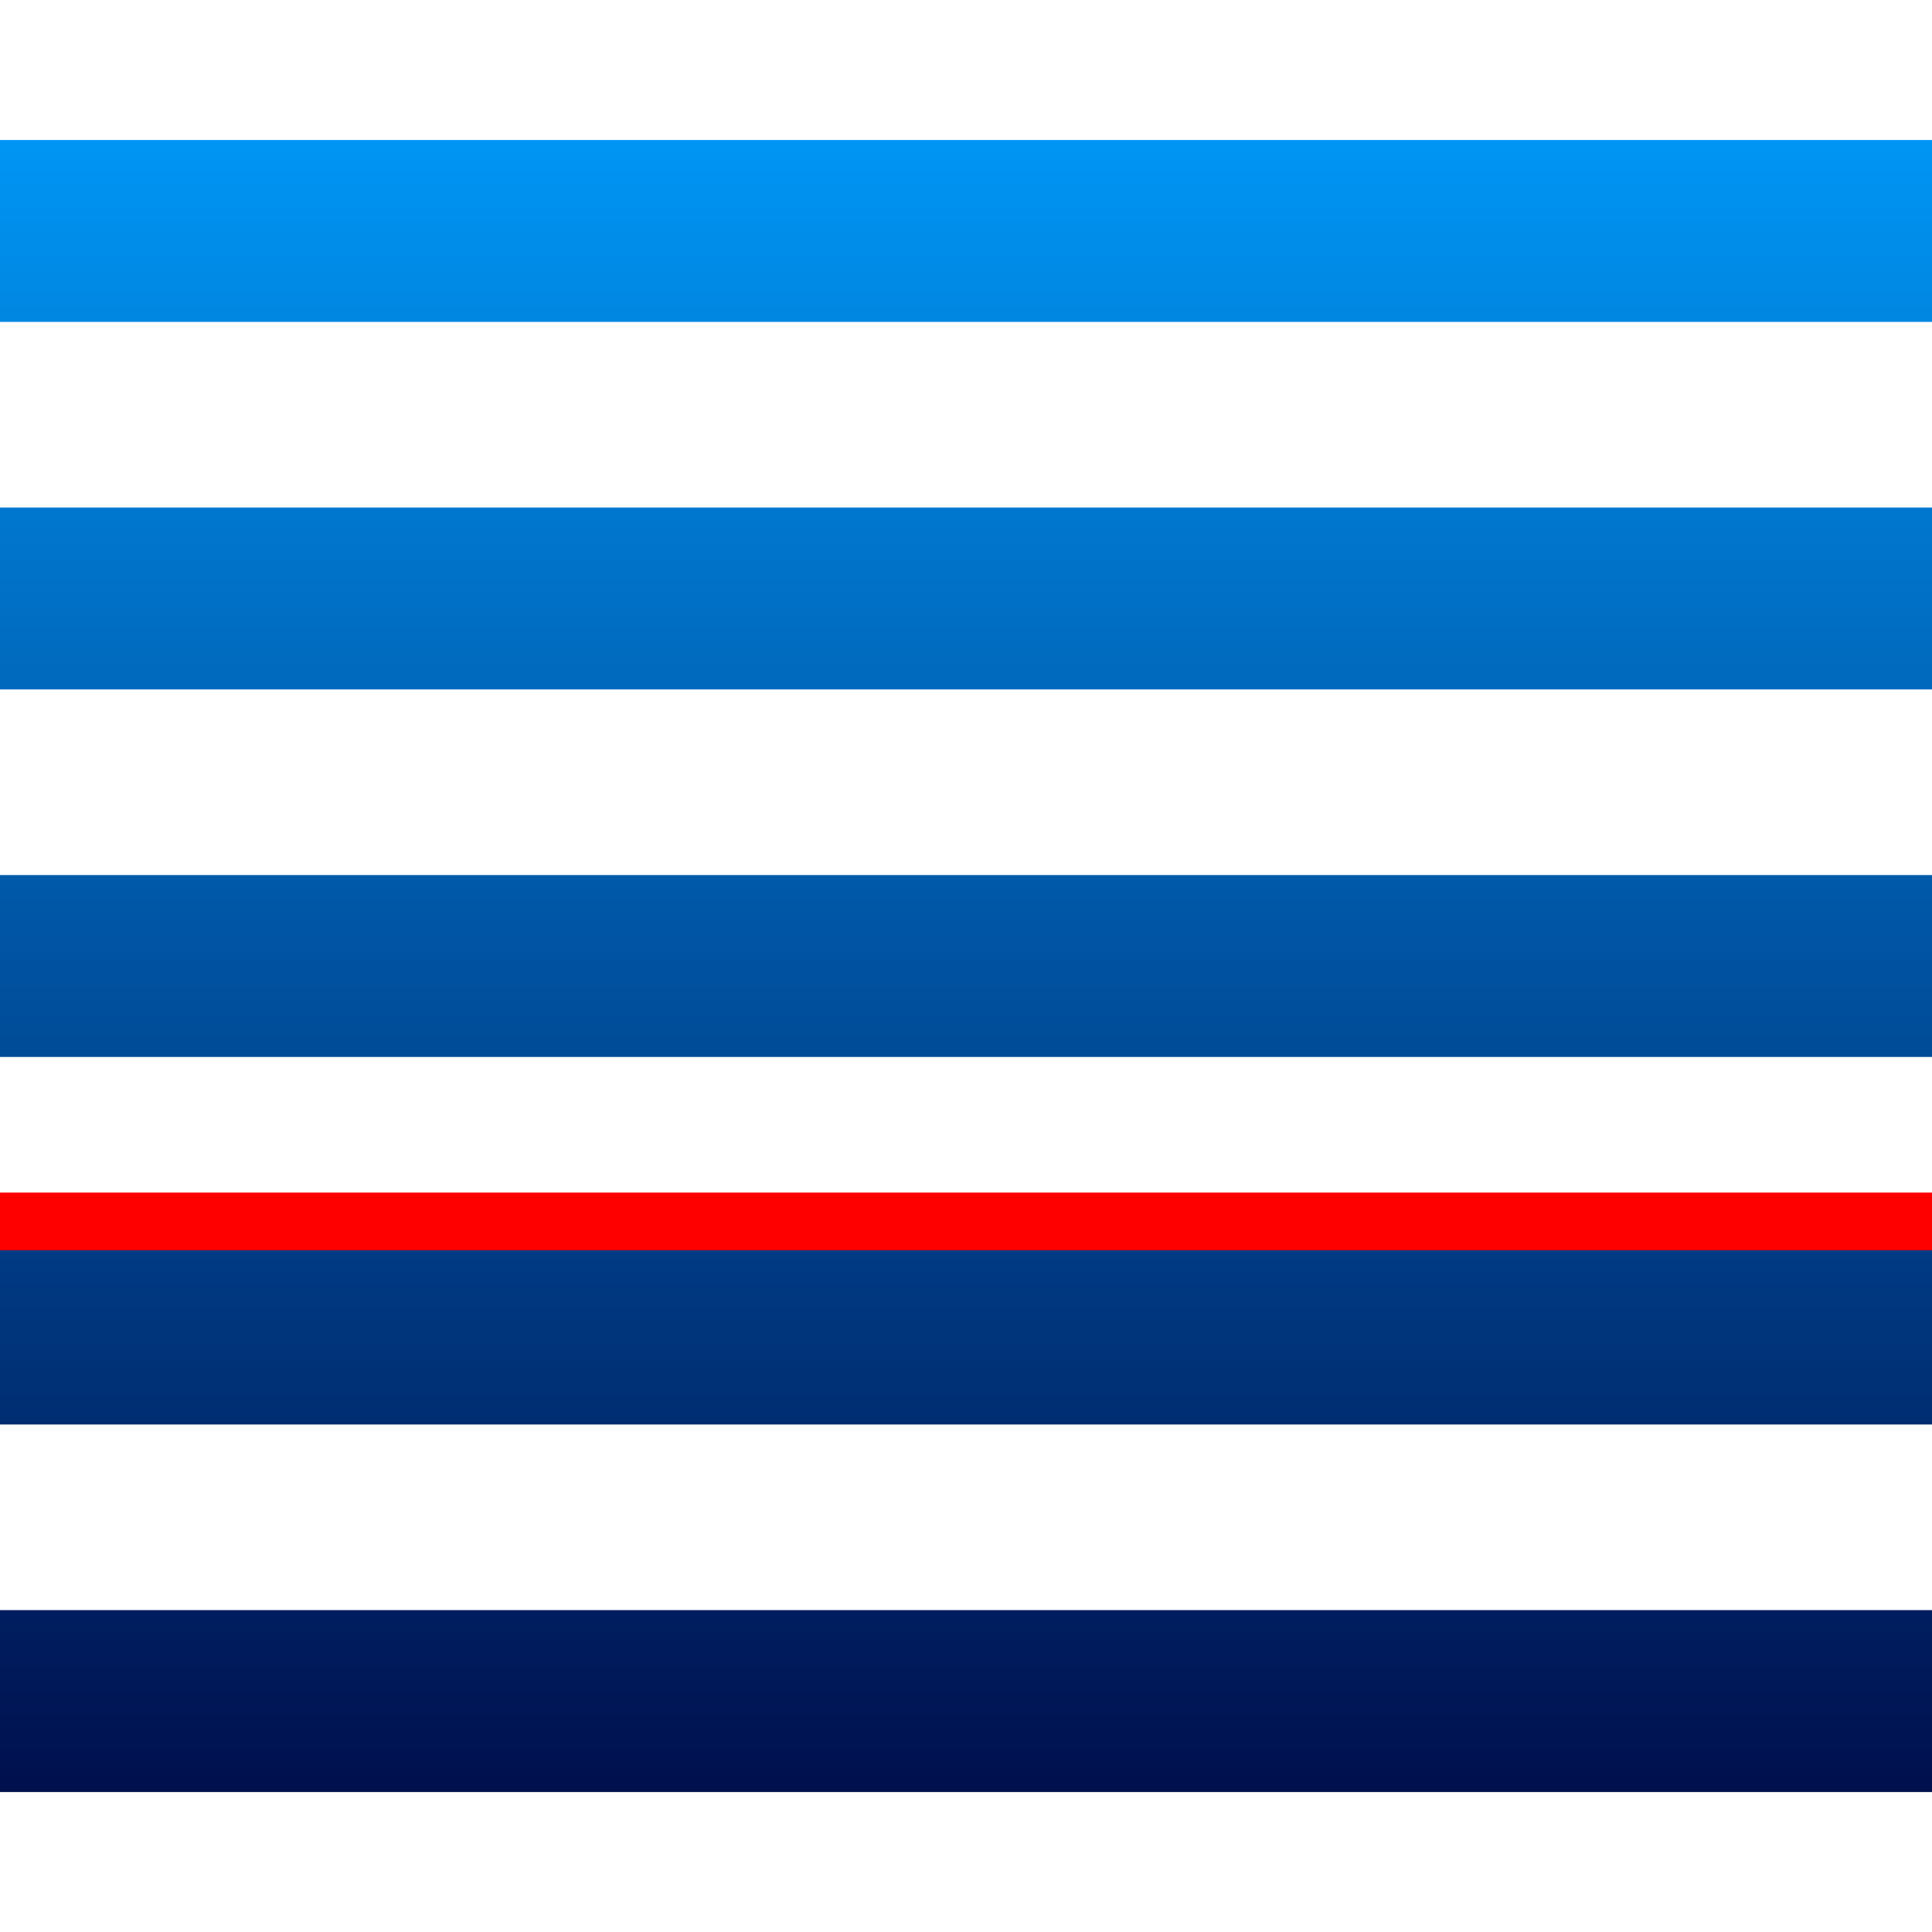
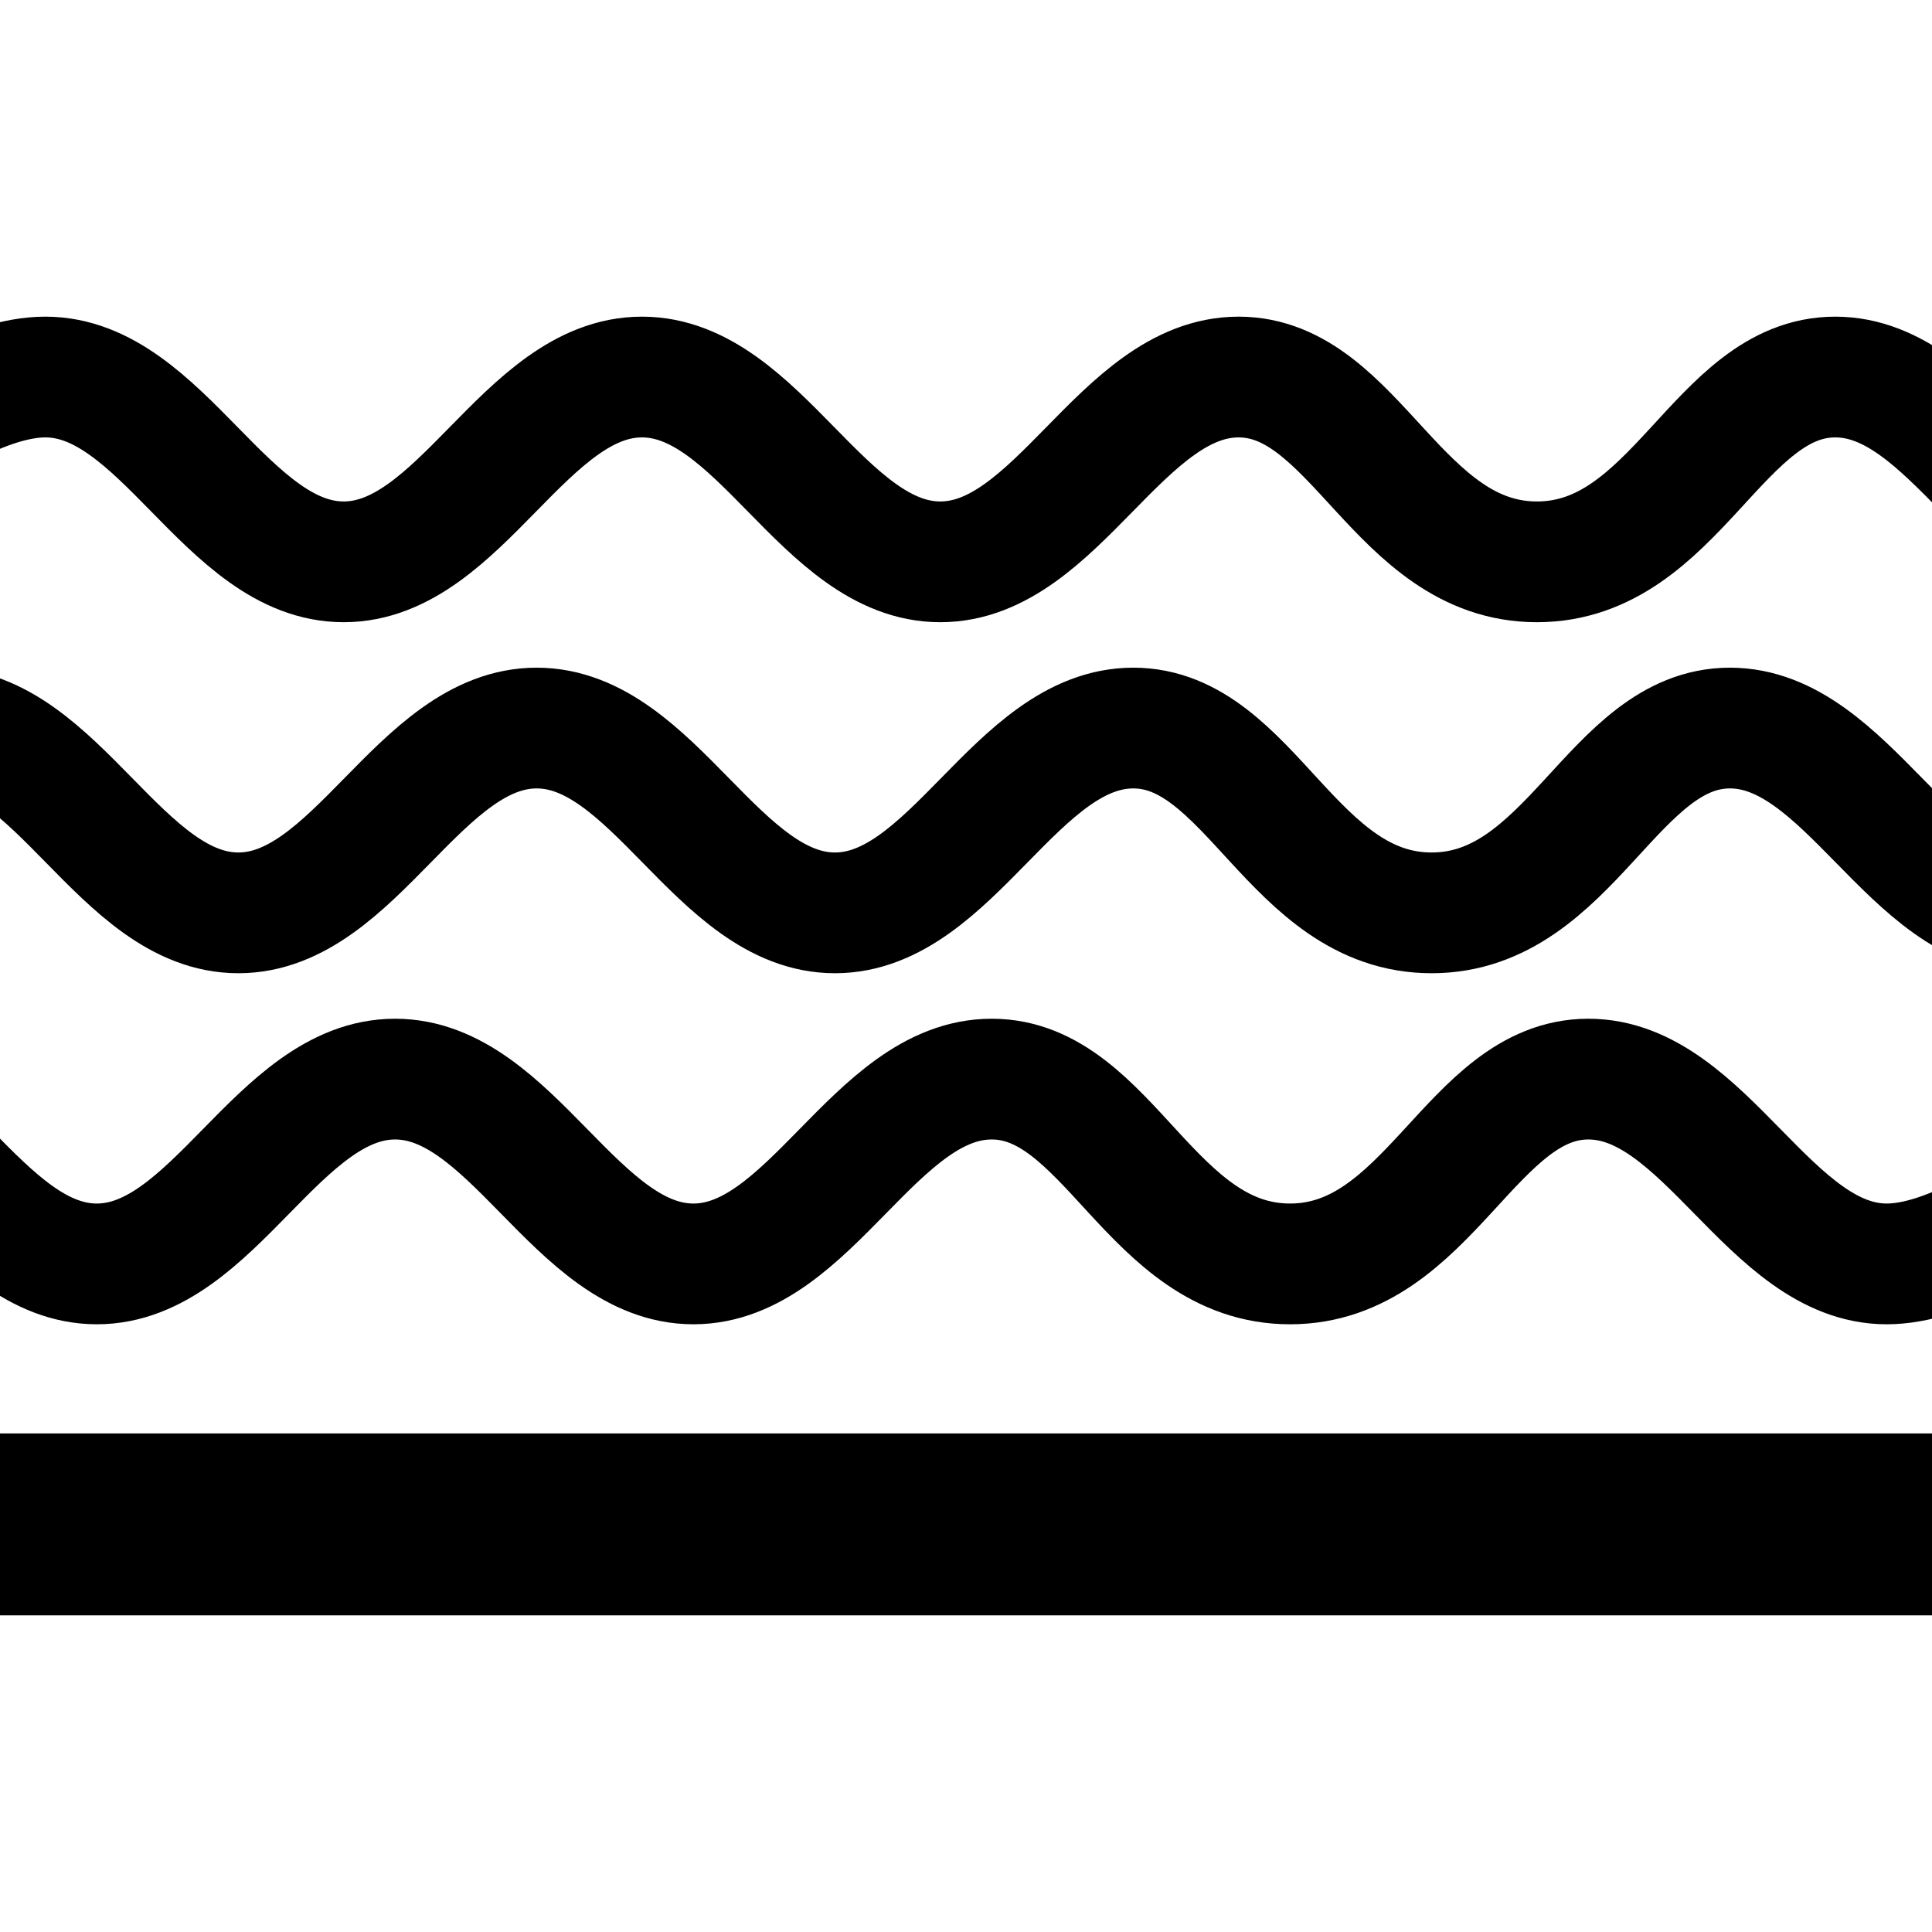
- <svg xmlns="http://www.w3.org/2000/svg" xmlns:xlink="http://www.w3.org/1999/xlink" width="64.0px" height="64.0px" viewBox="0 0 64.0 64.0" version="1.1" id="SVGRoot">
+ <svg xmlns="http://www.w3.org/2000/svg" width="64.0px" height="64.0px" viewBox="0 0 64.0 64.0" version="1.1" id="SVGRoot">
  <defs id="defs2587">
-     <linearGradient id="linearGradient7565">
-       <stop style="stop-color:#009eff;stop-opacity:1;" offset="0" id="stop7561" />
-       <stop style="stop-color:#00003a;stop-opacity:1;" offset="1" id="stop7563" />
-     </linearGradient>
-     <linearGradient xlink:href="#linearGradient7565" id="linearGradient7567" x1="32.586" y1="-0.019" x2="32.586" y2="64.679" gradientUnits="userSpaceOnUse" />
-     <linearGradient xlink:href="#linearGradient7565" id="linearGradient7569" gradientUnits="userSpaceOnUse" x1="32.586" y1="-0.019" x2="32.586" y2="64.679" />
-     <linearGradient xlink:href="#linearGradient7565" id="linearGradient7571" gradientUnits="userSpaceOnUse" x1="32.586" y1="-0.019" x2="32.586" y2="64.679" />
-     <linearGradient xlink:href="#linearGradient7565" id="linearGradient7573" gradientUnits="userSpaceOnUse" x1="32.586" y1="-0.019" x2="32.586" y2="64.679" />
-     <linearGradient xlink:href="#linearGradient7565" id="linearGradient7575" gradientUnits="userSpaceOnUse" x1="32.586" y1="-0.019" x2="32.586" y2="64.679" />
-     <linearGradient xlink:href="#linearGradient7565" id="linearGradient7577" gradientUnits="userSpaceOnUse" x1="32.586" y1="-0.019" x2="32.586" y2="64.679" />
-   </defs>
+     </defs>
  <g id="layer1">
-     <g id="g7559" style="fill:url(#linearGradient7567);fill-opacity:1" transform="translate(-0.3214662,0.9832983)">
-       <rect style="fill:url(#linearGradient7569);fill-opacity:1;stroke:none;stroke-width:4;stroke-linejoin:round;stroke-dasharray:none;stroke-opacity:1" id="rect7127" width="72.464" height="6.026" x="-4.096" y="3.654" />
-       <rect style="fill:url(#linearGradient7571);fill-opacity:1;stroke:none;stroke-width:4;stroke-linejoin:round;stroke-dasharray:none;stroke-opacity:1" id="rect7127-7" width="72.464" height="6.026" x="-4.096" y="15.829" />
-       <rect style="fill:url(#linearGradient7573);fill-opacity:1;stroke:none;stroke-width:4;stroke-linejoin:round;stroke-dasharray:none;stroke-opacity:1" id="rect7127-5" width="72.464" height="6.026" x="-4.096" y="28.004" />
-       <rect style="fill:url(#linearGradient7575);fill-opacity:1;stroke:none;stroke-width:4;stroke-linejoin:round;stroke-dasharray:none;stroke-opacity:1" id="rect7127-3" width="72.464" height="6.026" x="-4.096" y="40.179" />
-       <rect style="fill:url(#linearGradient7577);fill-opacity:1;stroke:none;stroke-width:4;stroke-linejoin:round;stroke-dasharray:none;stroke-opacity:1" id="rect7127-56" width="72.464" height="6.026" x="-3.725" y="52.354" />
+     <g id="g8694" transform="translate(-1.327447,-1.148416)">
+       <rect style="fill:#000000;fill-opacity:1;stroke:none;stroke-width:4;stroke-linejoin:round;stroke-dasharray:none;stroke-opacity:1" id="rect7127" width="72.464" height="6.026" x="-72.474" y="-54.659" transform="scale(-1)" />
+       <path style="fill:none;stroke:#000000;stroke-width:4;stroke-linejoin:round;stroke-dasharray:none;stroke-opacity:1" d="m 73.708,36.895 c 0,0 -6.007,6.122 -9.882,6.122 -3.875,0 -6.007,-6.122 -9.882,-6.122 -3.875,0 -5.278,6.122 -9.882,6.122 -4.604,0 -6.007,-6.122 -9.882,-6.122 -3.875,0 -6.007,6.122 -9.882,6.122 -3.875,0 -6.007,-6.122 -9.882,-6.122 -3.875,0 -6.007,6.122 -9.882,6.122 -3.875,0 -6.007,-6.122 -9.882,-6.122 -3.875,0 -9.882,6.122 -9.882,6.122" id="path8079-2" />
+       <path style="fill:none;stroke:#000000;stroke-width:4;stroke-linejoin:round;stroke-dasharray:none;stroke-opacity:1" d="m 78.397,25.266 c 0,0 -6.007,6.122 -9.882,6.122 -3.875,0 -6.007,-6.122 -9.882,-6.122 -3.875,0 -5.278,6.122 -9.882,6.122 -4.604,0 -6.007,-6.122 -9.882,-6.122 -3.875,0 -6.007,6.122 -9.882,6.122 -3.875,0 -6.007,-6.122 -9.882,-6.122 -3.875,0 -6.007,6.122 -9.882,6.122 -3.875,0 -6.007,-6.122 -9.882,-6.122 -3.875,0 -9.882,6.122 -9.882,6.122" id="path8079-2-0" />
+       <path style="fill:none;stroke:#000000;stroke-width:4;stroke-linejoin:round;stroke-dasharray:none;stroke-opacity:1" d="m 81.886,13.638 c 0,0 -6.007,6.122 -9.882,6.122 -3.875,0 -6.007,-6.122 -9.882,-6.122 -3.875,0 -5.278,6.122 -9.882,6.122 -4.604,0 -6.007,-6.122 -9.882,-6.122 -3.875,0 -6.007,6.122 -9.882,6.122 -3.875,0 -6.007,-6.122 -9.882,-6.122 -3.875,0 -6.007,6.122 -9.882,6.122 -3.875,0 -6.007,-6.122 -9.882,-6.122 -3.875,0 -9.882,6.122 -9.882,6.122" id="path8079-2-9" />
    </g>
-     <rect style="fill:#ff0000;fill-opacity:1;stroke:none;stroke-width:4;stroke-linejoin:round;stroke-dasharray:none;stroke-opacity:1" id="rect7637" width="90.168" height="1.908" x="-14.247" y="39.506" />
  </g>
</svg>
